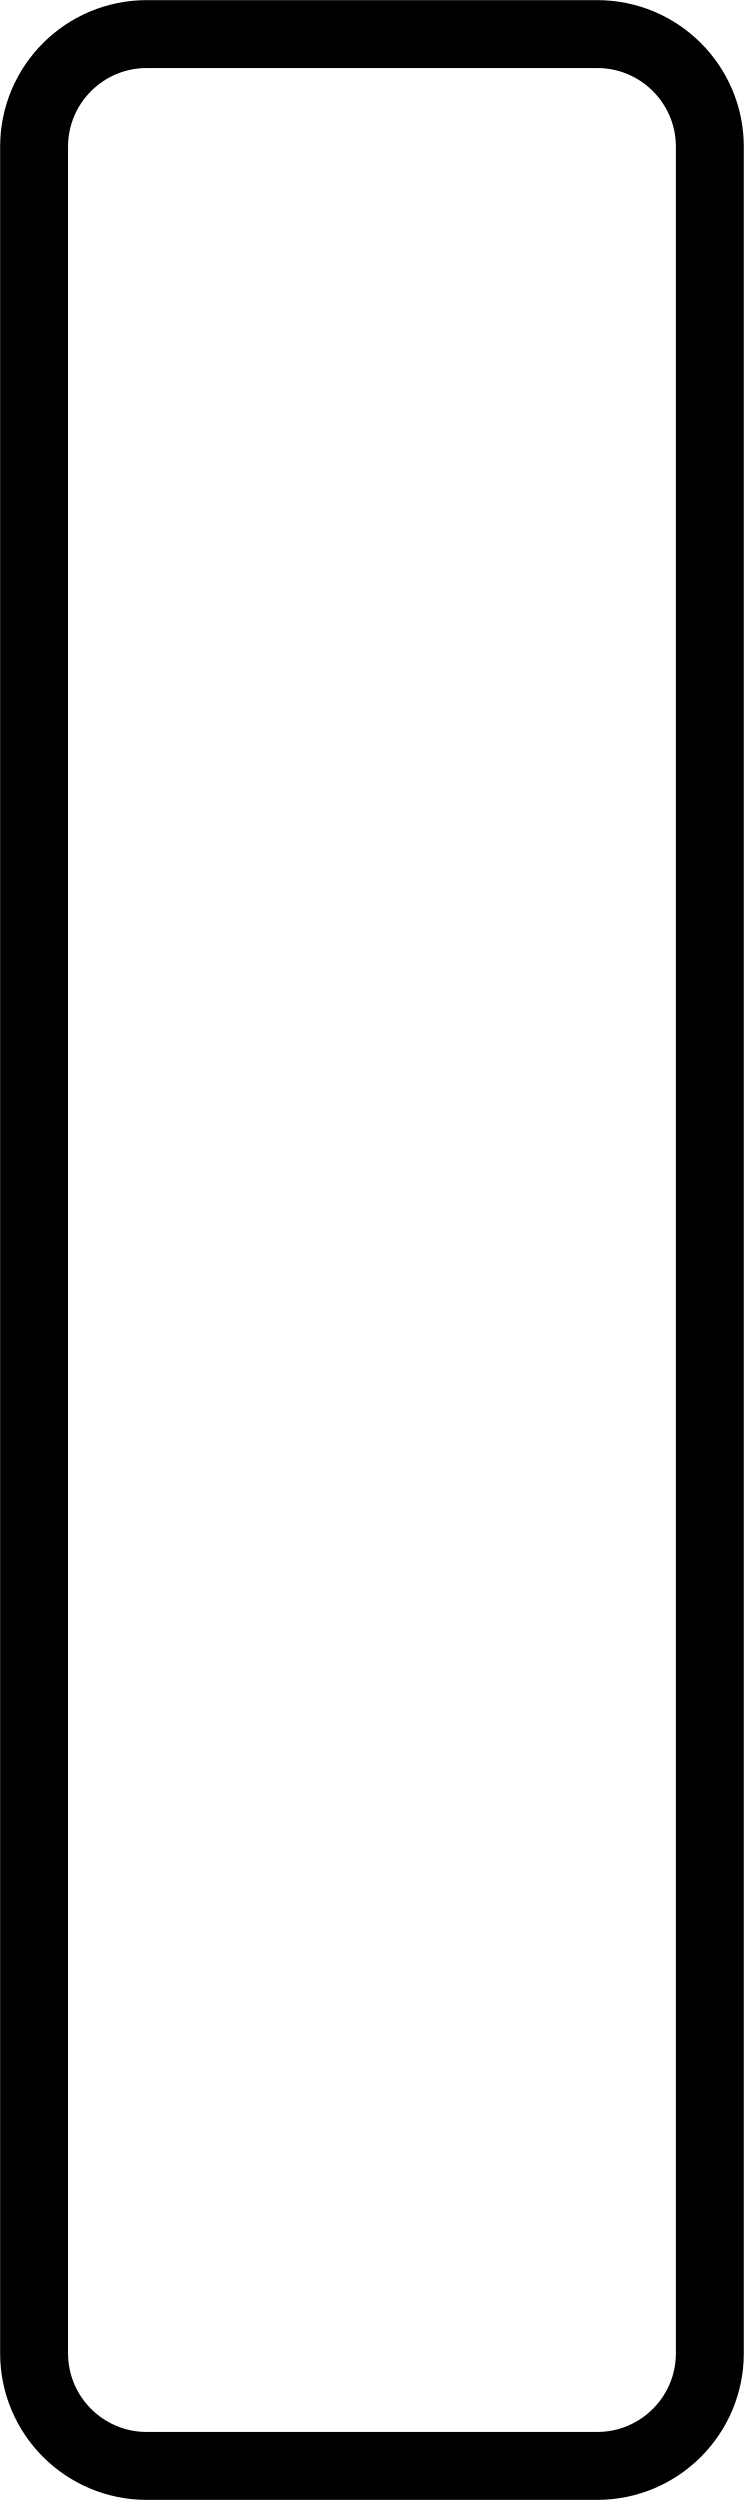
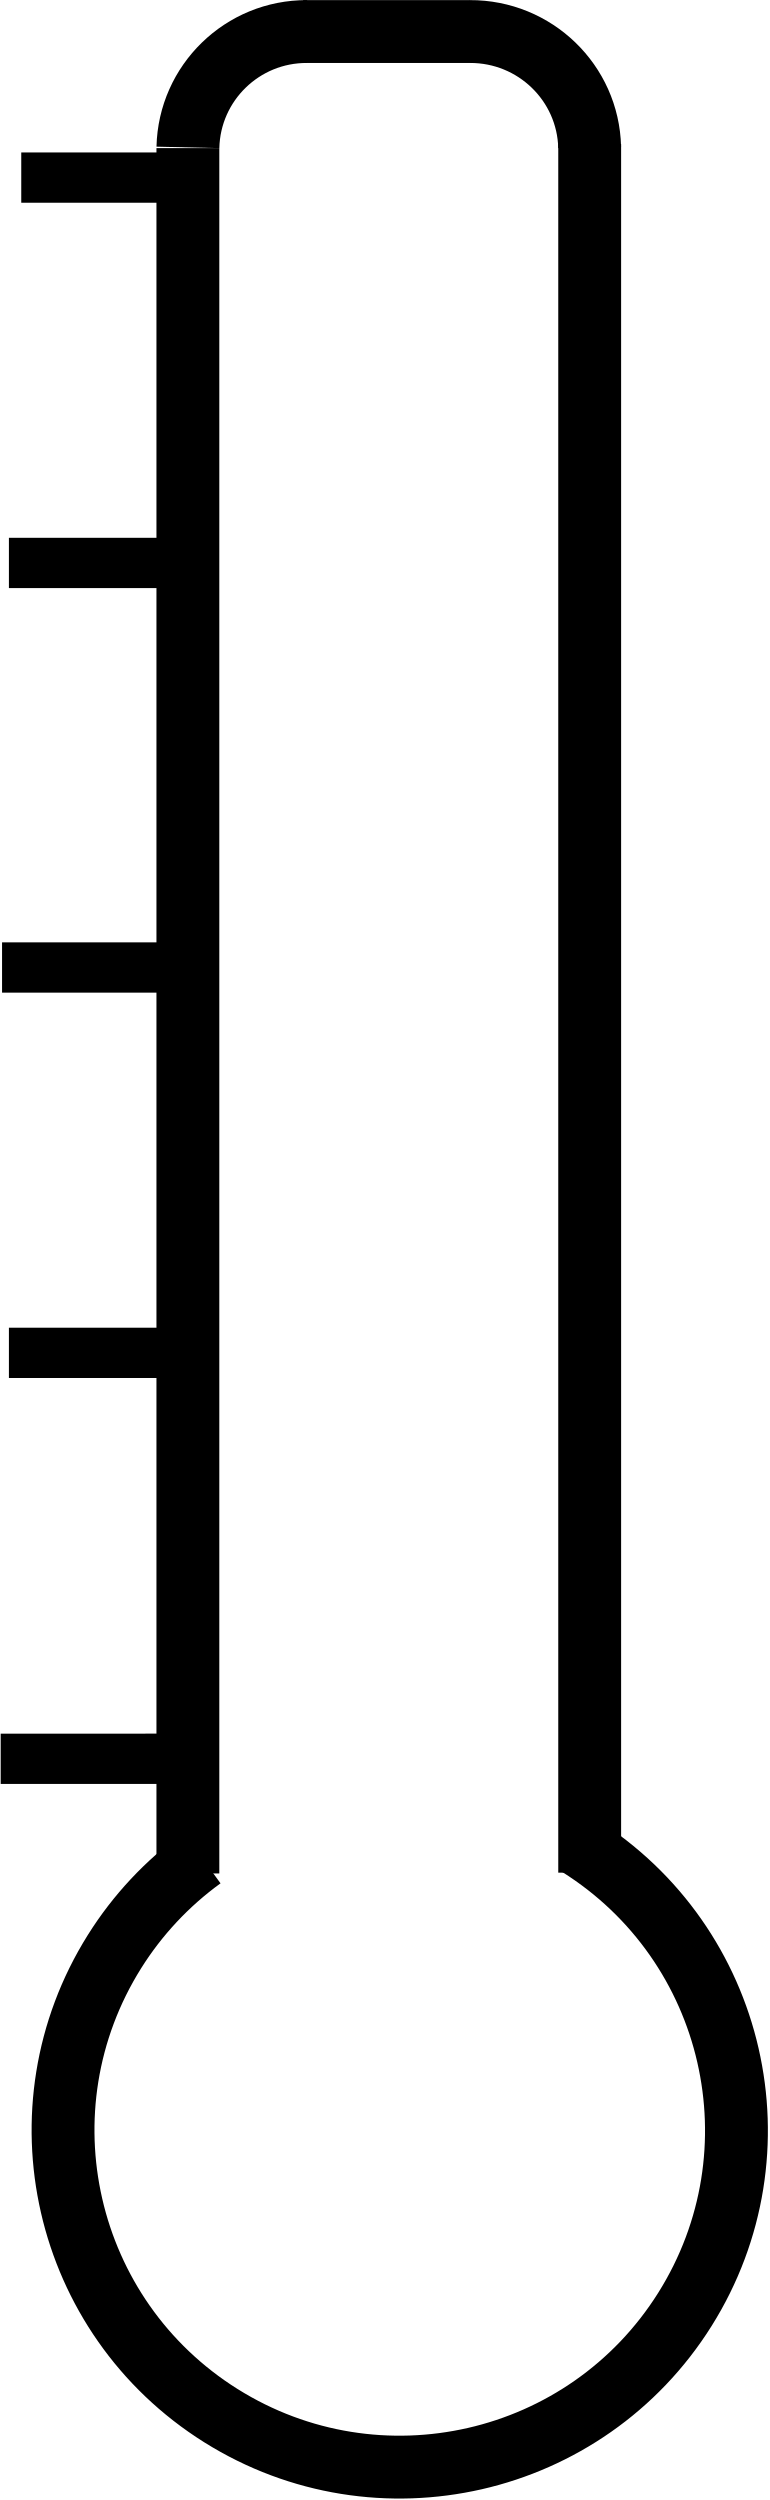
- <svg xmlns="http://www.w3.org/2000/svg" width="502" height="1687" xml:space="preserve" overflow="hidden">
-   <g transform="translate(-1076 -348)">
-     <path d="M1099 447.002C1099 405.027 1133.03 371 1175 371L1479 371C1520.97 371 1555 405.027 1555 447.002L1555 1936C1555 1977.97 1520.97 2012 1479 2012L1175 2012C1133.03 2012 1099 1977.97 1099 1936Z" stroke="#000000" stroke-width="45.833" stroke-miterlimit="8" fill="none" fill-rule="evenodd" />
+ <svg xmlns="http://www.w3.org/2000/svg" width="561" height="1823" xml:space="preserve" overflow="hidden">
+   <g transform="translate(-761 -243)">
+     <path d="M1182.94 1588.52C1297.8 1660.56 1332.52 1812.07 1260.48 1926.94 1188.44 2041.8 1036.93 2076.52 922.061 2004.48 807.197 1932.44 772.48 1780.93 844.519 1666.06 861.226 1639.42 882.895 1616.24 908.347 1597.78" stroke="#000000" stroke-width="45.833" stroke-miterlimit="8" fill="none" fill-rule="evenodd" />
+     <path d="M898 351 898 1609.12" stroke="#000000" stroke-width="45.833" stroke-miterlimit="8" fill="none" fill-rule="evenodd" />
+     <path d="M898.023 350.487C899.12 303.372 937.732 265.805 984.86 266.001" stroke="#000000" stroke-width="45.833" stroke-miterlimit="8" fill="none" fill-rule="evenodd" />
+     <path d="M0 0 121.773 0.001" stroke="#000000" stroke-width="45.833" stroke-miterlimit="8" fill="none" fill-rule="evenodd" transform="matrix(1 0 0 -1 982 266.001)" />
+     <path d="M0.024 84.476C1.133 37.366 39.965-0.194 87.359 0.001" stroke="#000000" stroke-width="45.833" stroke-miterlimit="8" fill="none" fill-rule="evenodd" transform="matrix(-1 0 0 1 1191 266)" />
+     <path d="M1191 348 1191 1608.54" stroke="#000000" stroke-width="45.833" stroke-miterlimit="8" fill="none" fill-rule="evenodd" />
+     <path d="M0 0 121.773 0.001" stroke="#000000" stroke-width="36.667" stroke-miterlimit="8" fill="none" fill-rule="evenodd" transform="matrix(1 0 0 -1 761.5 1525.5)" />
+     <path d="M0 0 121.773 0.001" stroke="#000000" stroke-width="36.667" stroke-miterlimit="8" fill="none" fill-rule="evenodd" transform="matrix(1 0 0 -1 776.5 372.501)" />
+     <path d="M0 0 121.773 0.001" stroke="#000000" stroke-width="36.667" stroke-miterlimit="8" fill="none" fill-rule="evenodd" transform="matrix(1 0 0 -1 762.5 948.501)" />
+     <path d="M0 0 121.773 0.001" stroke="#000000" stroke-width="36.667" stroke-miterlimit="8" fill="none" fill-rule="evenodd" transform="matrix(1 0 0 -1 767.5 1229.5)" />
+     <path d="M0 0 121.773 0.001" stroke="#000000" stroke-width="36.667" stroke-miterlimit="8" fill="none" fill-rule="evenodd" transform="matrix(1 0 0 -1 767.5 653.501)" />
  </g>
</svg>
